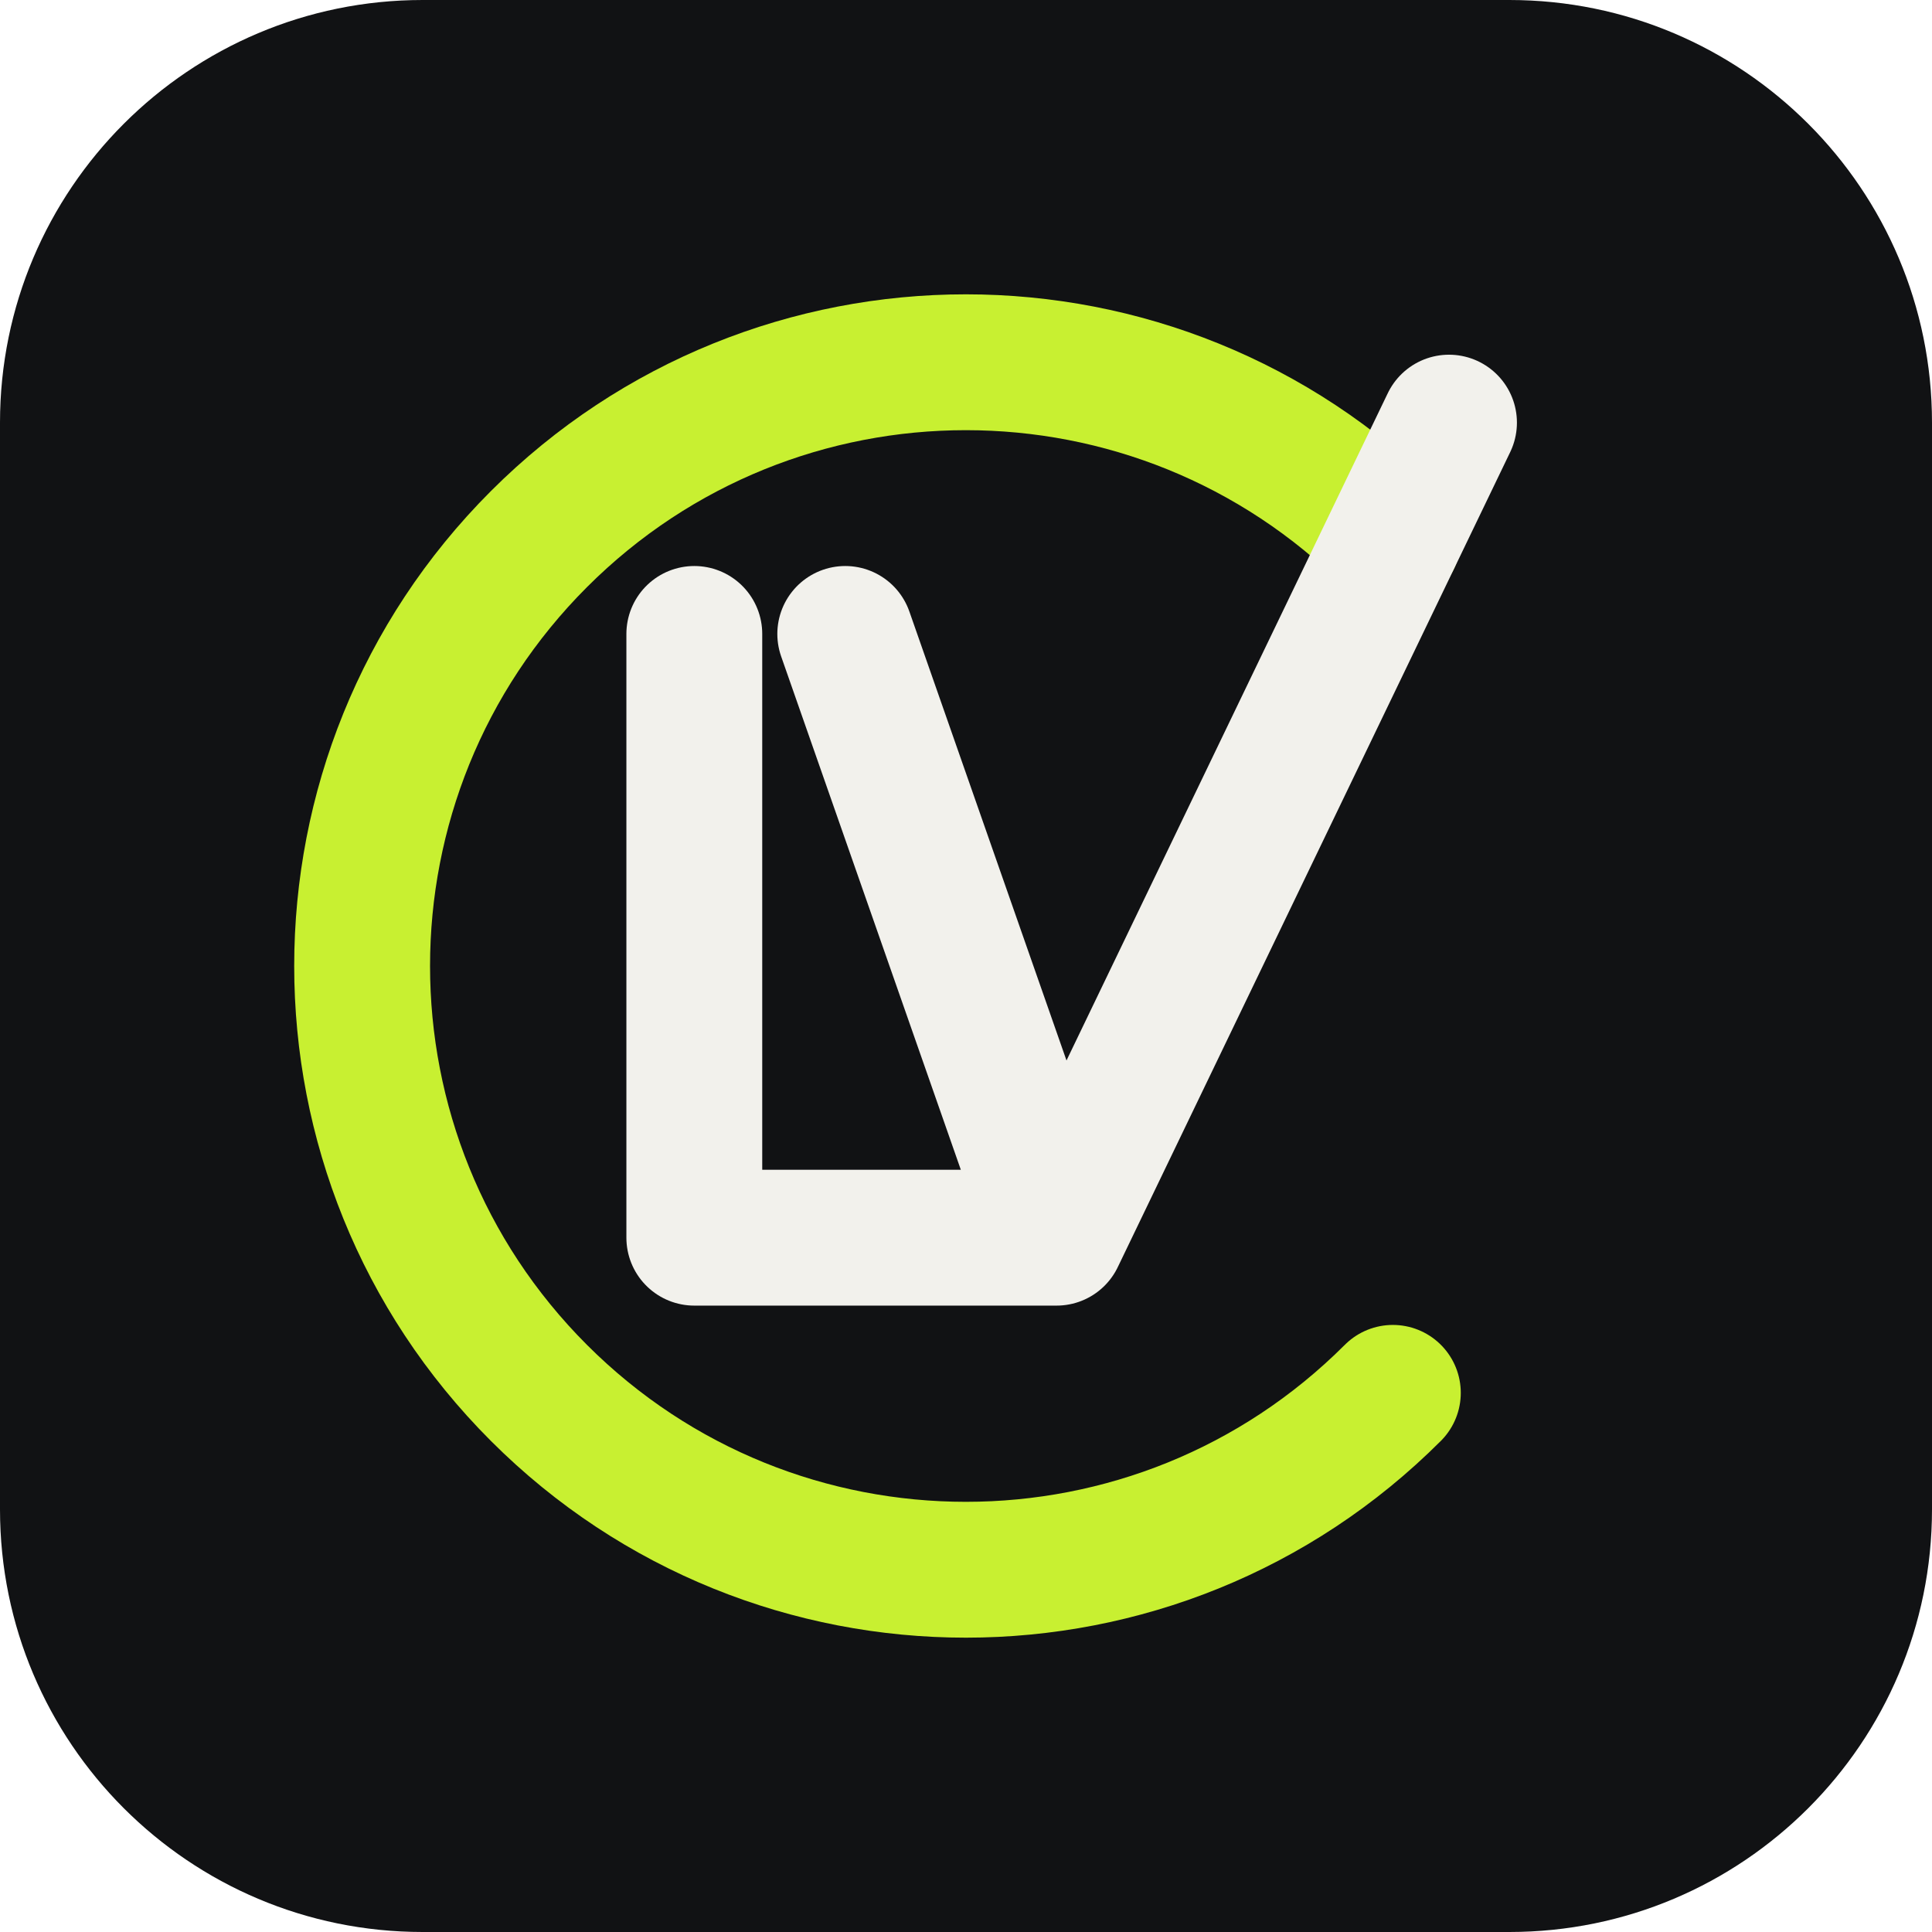
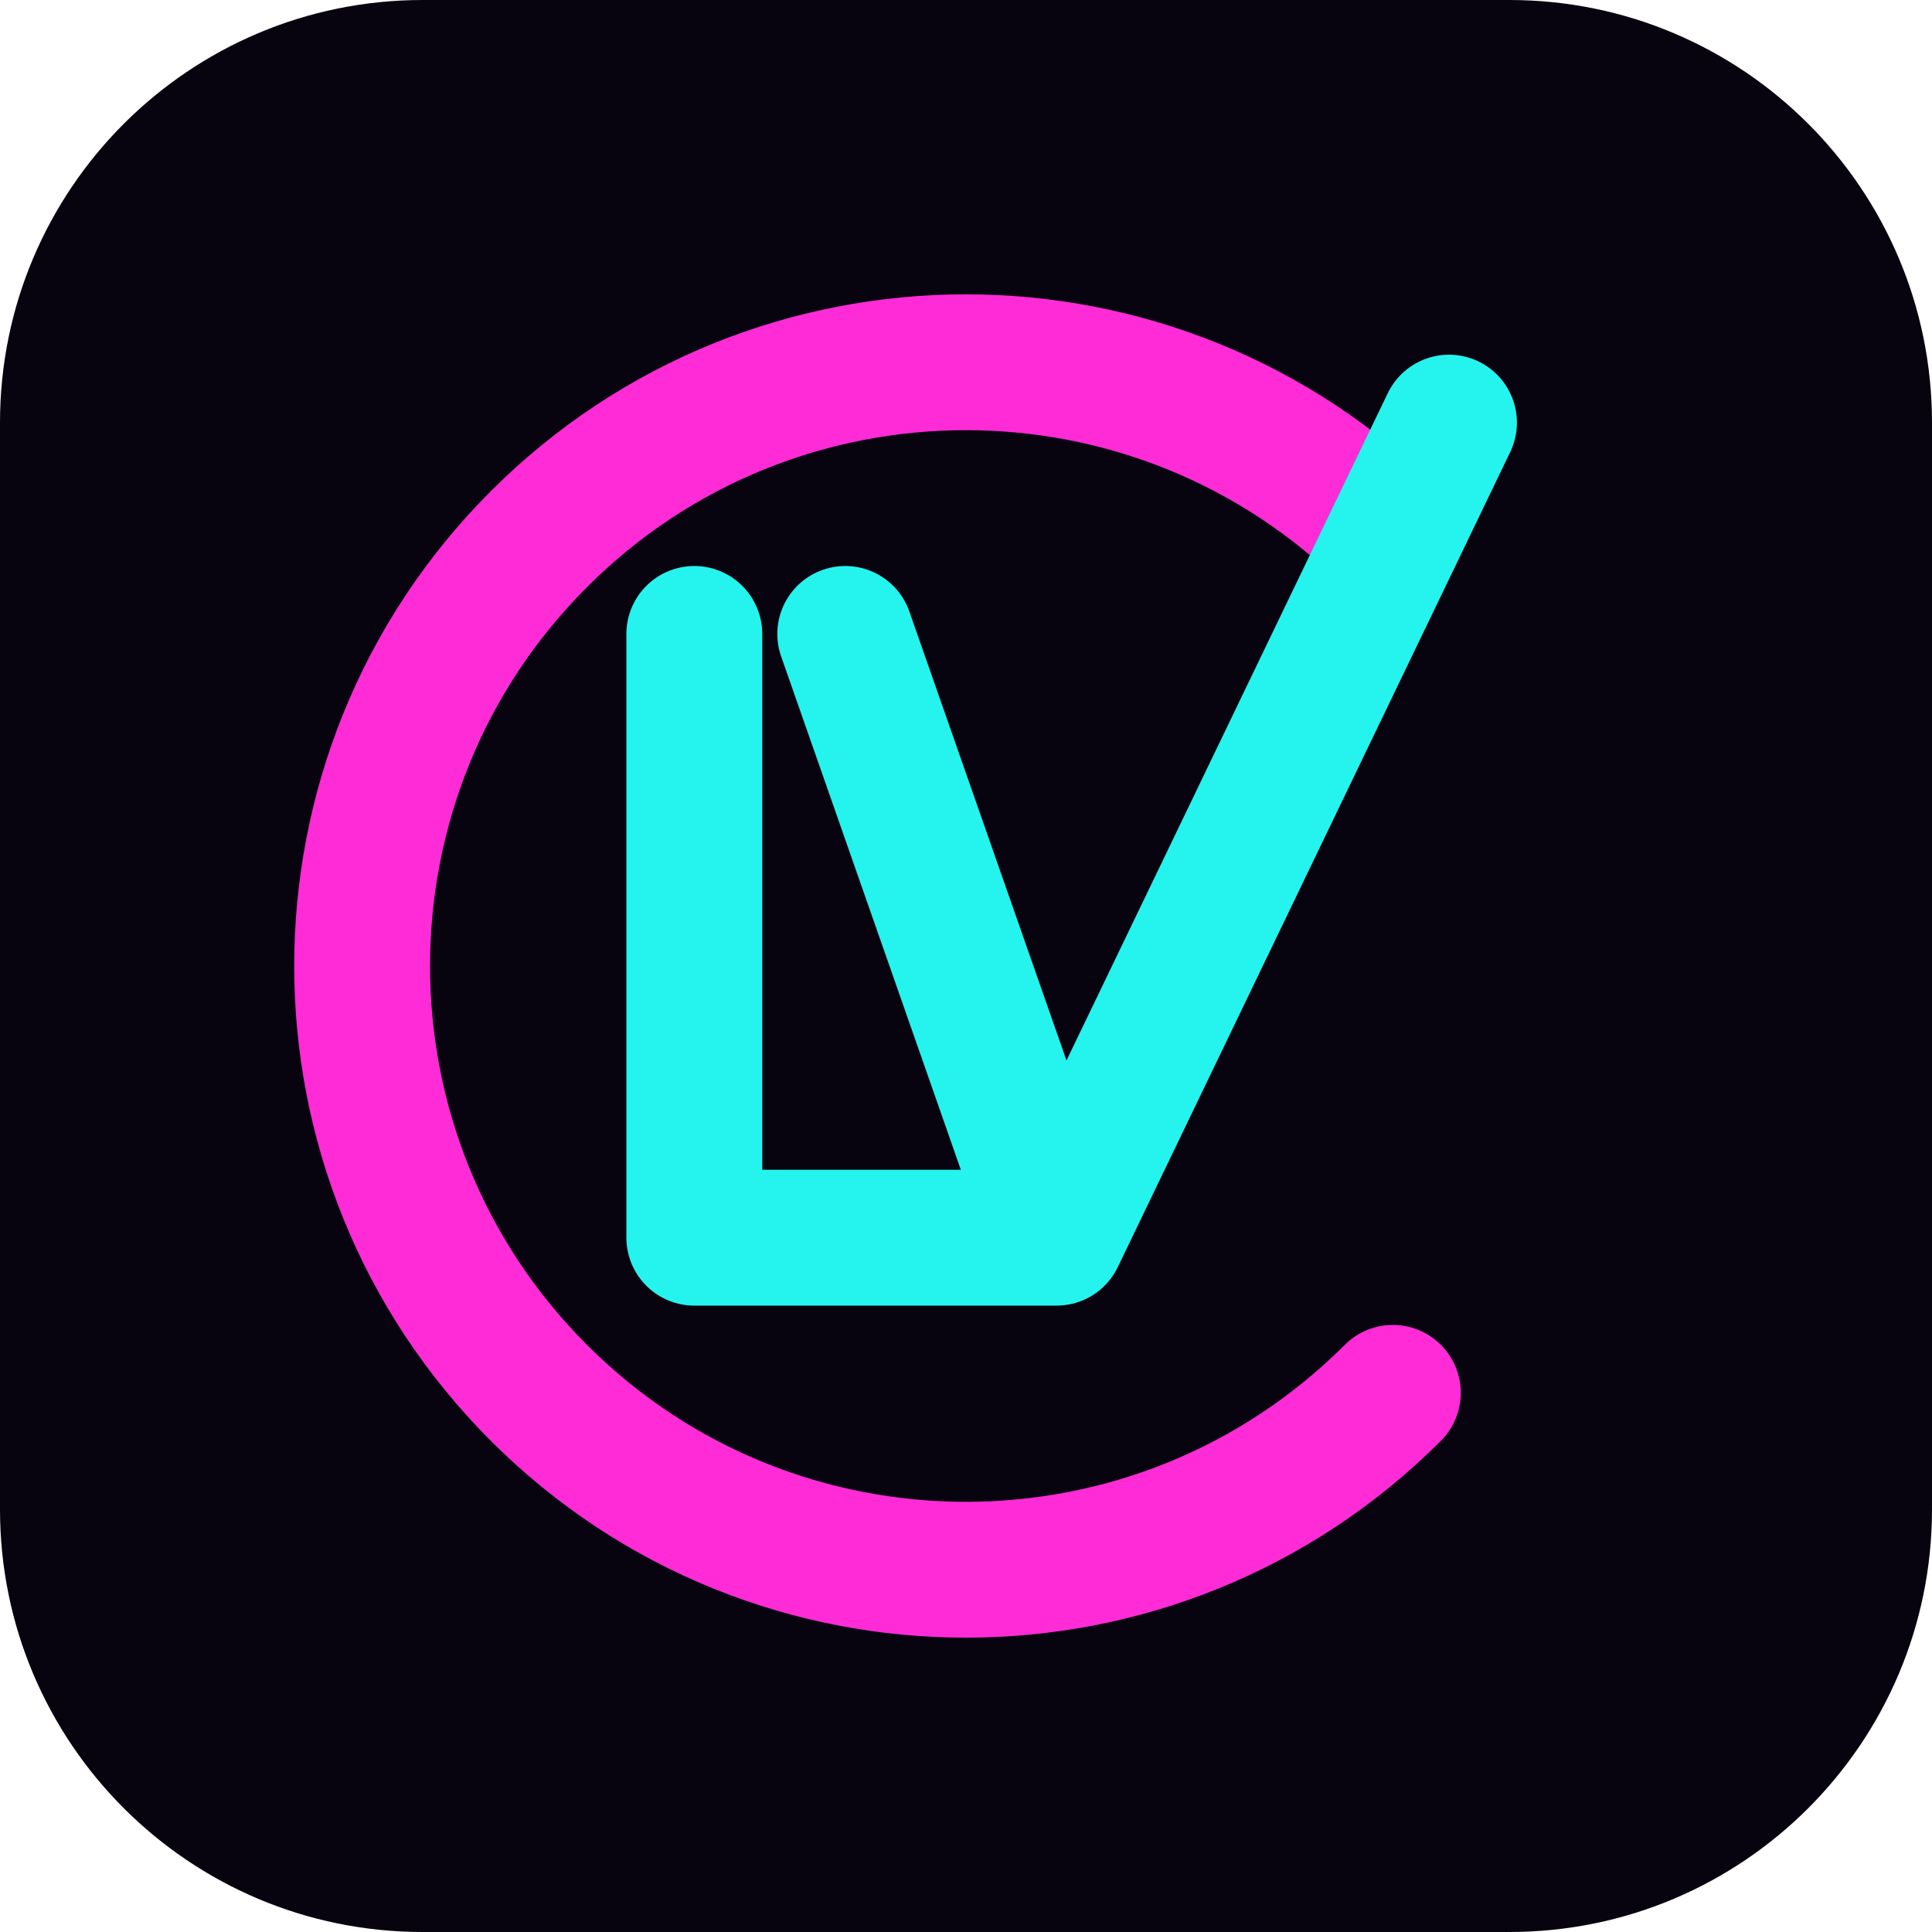
<svg xmlns="http://www.w3.org/2000/svg" viewBox="0 0 64 64">
-   <rect width="64" height="64" rx="14" fill="#111214" />
+   <rect width="64" height="64" rx="14" fill="#08040f" />
  <g transform="translate(8 8)" fill="none" stroke-linecap="round" stroke-linejoin="round" stroke-width="4.5">
-     <path d="M38.14 9.86A20 20 0 1 0 38.14 38.14" stroke="#C8F031" />
-     <path d="M15 13V33H27M20 13L27 33L40 6" stroke="#F2F1EC" />
+     <path d="M38.14 9.86A20 20 0 1 0 38.14 38.14" stroke="#ff2bd6" />
+     <path d="M15 13V33H27M20 13L27 33L40 6" stroke="#25f4ee" />
  </g>
</svg>
